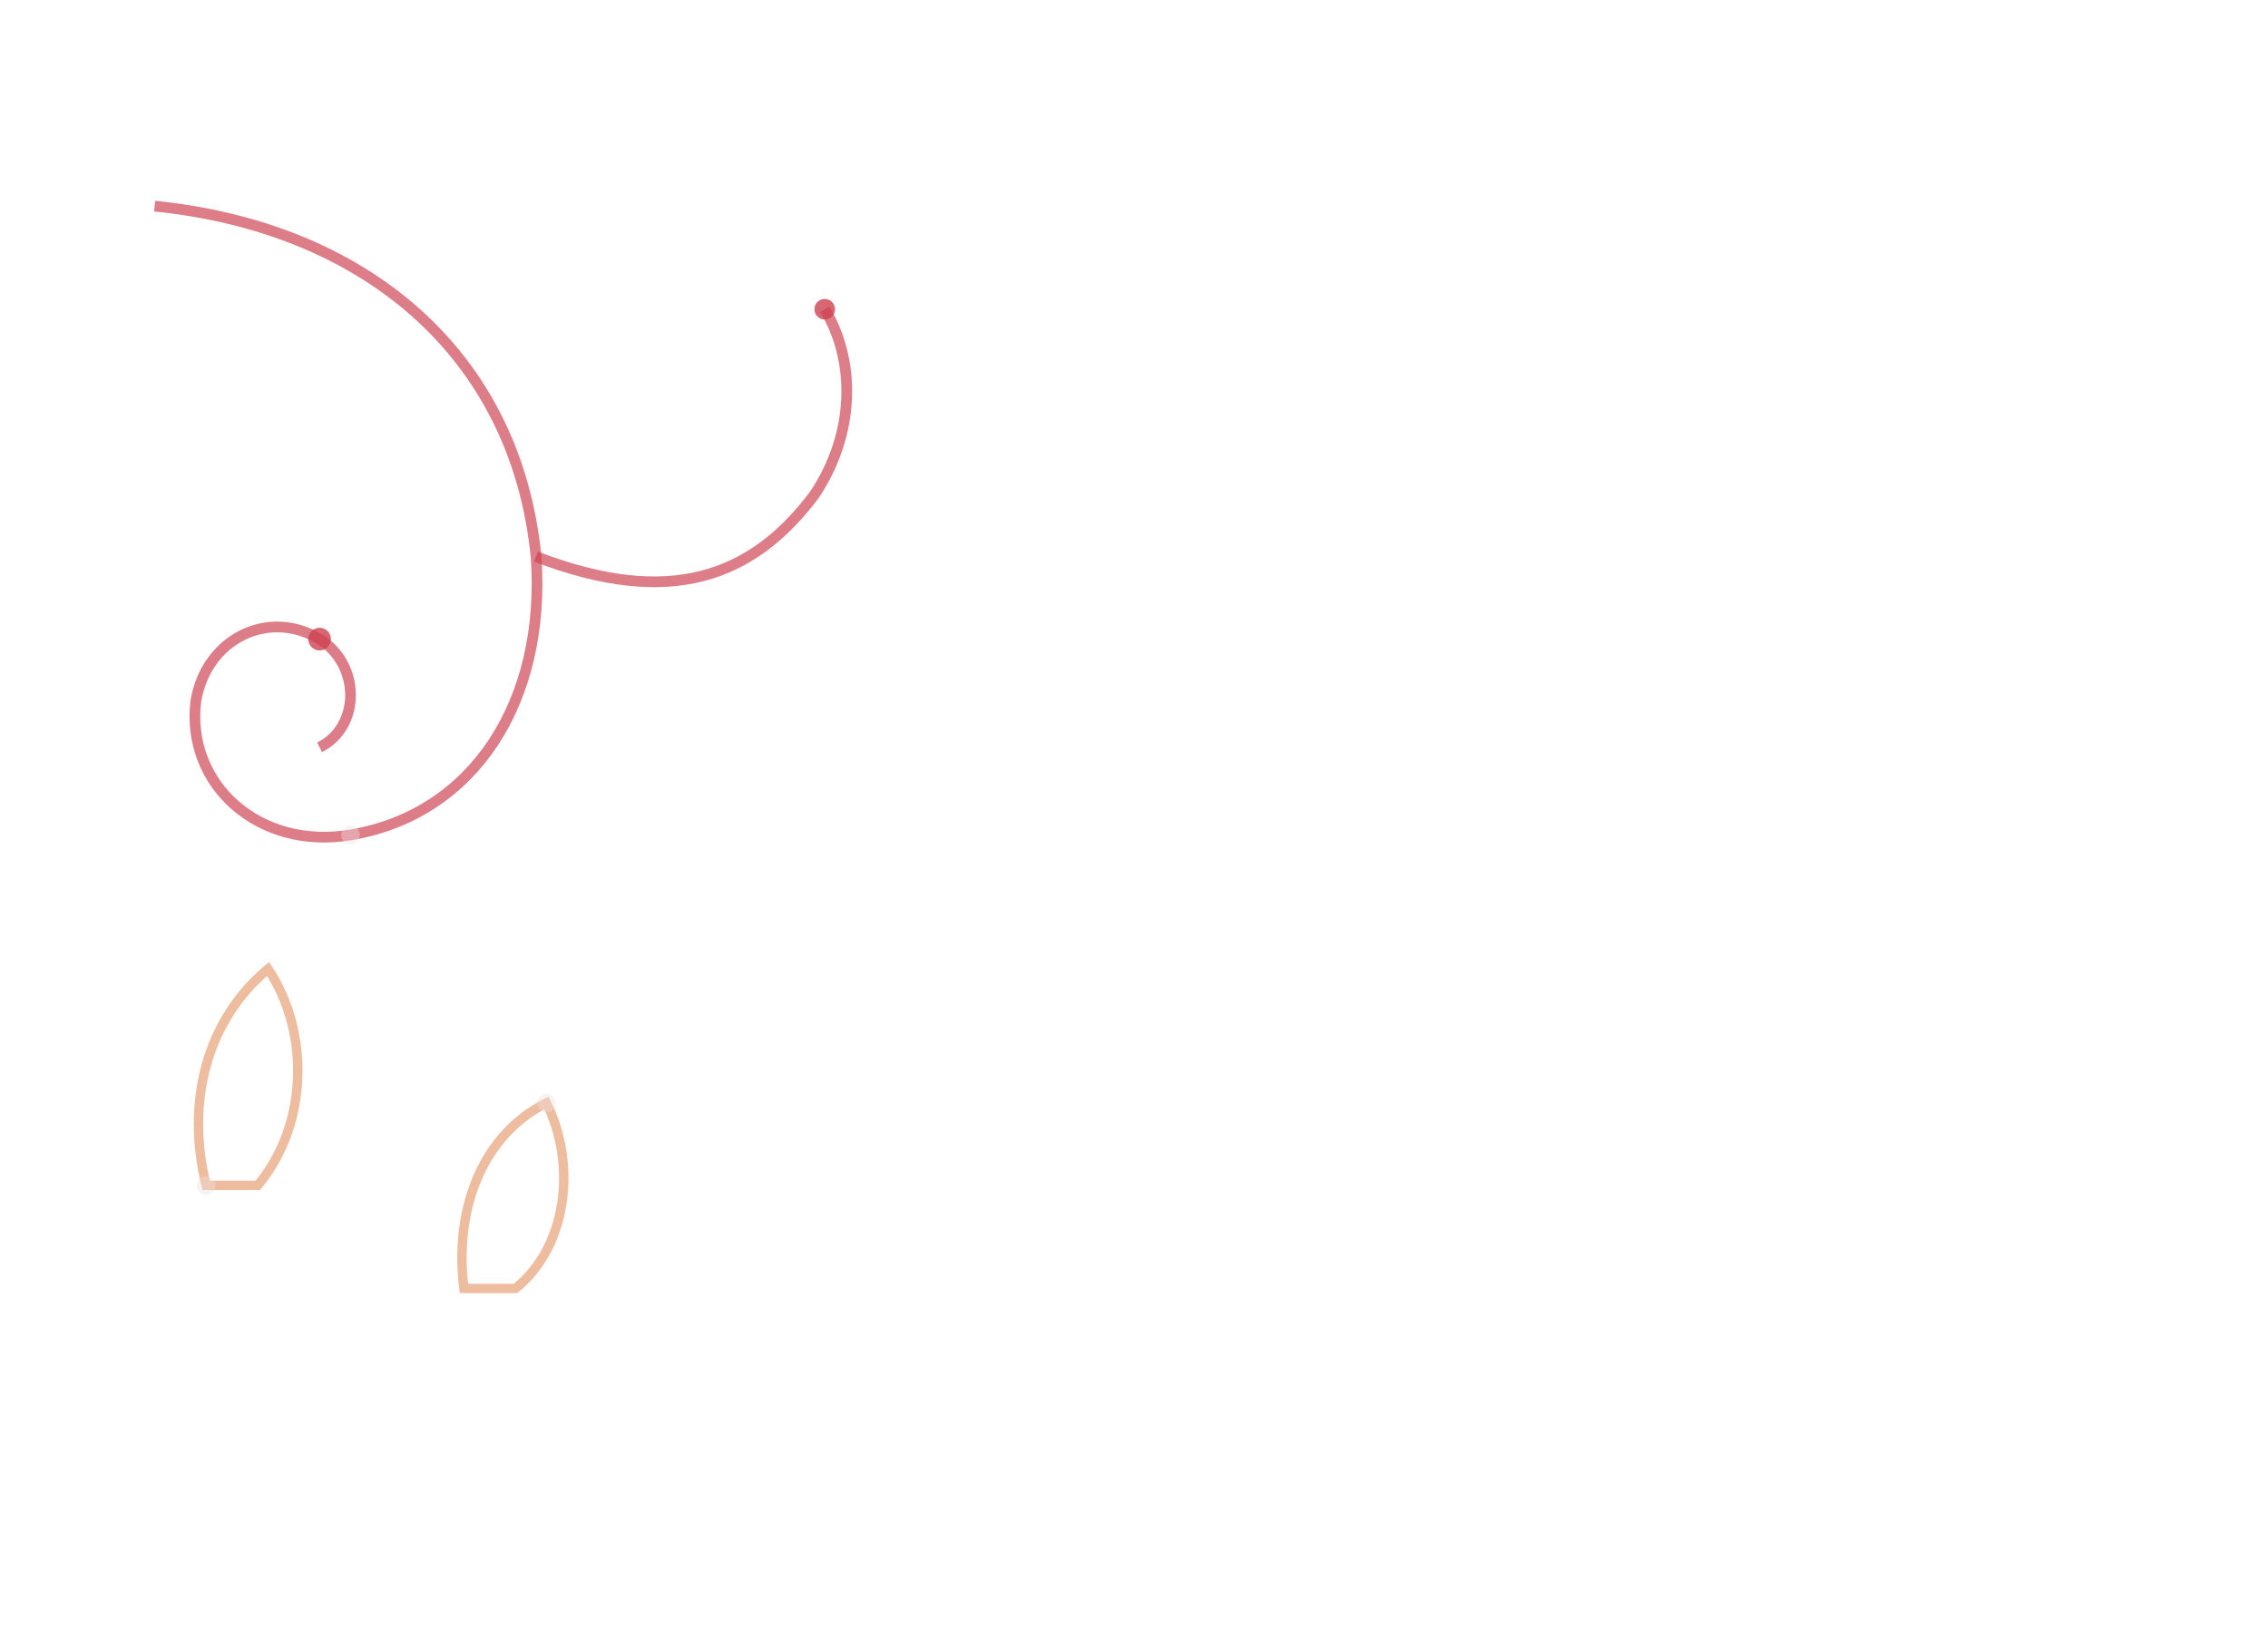
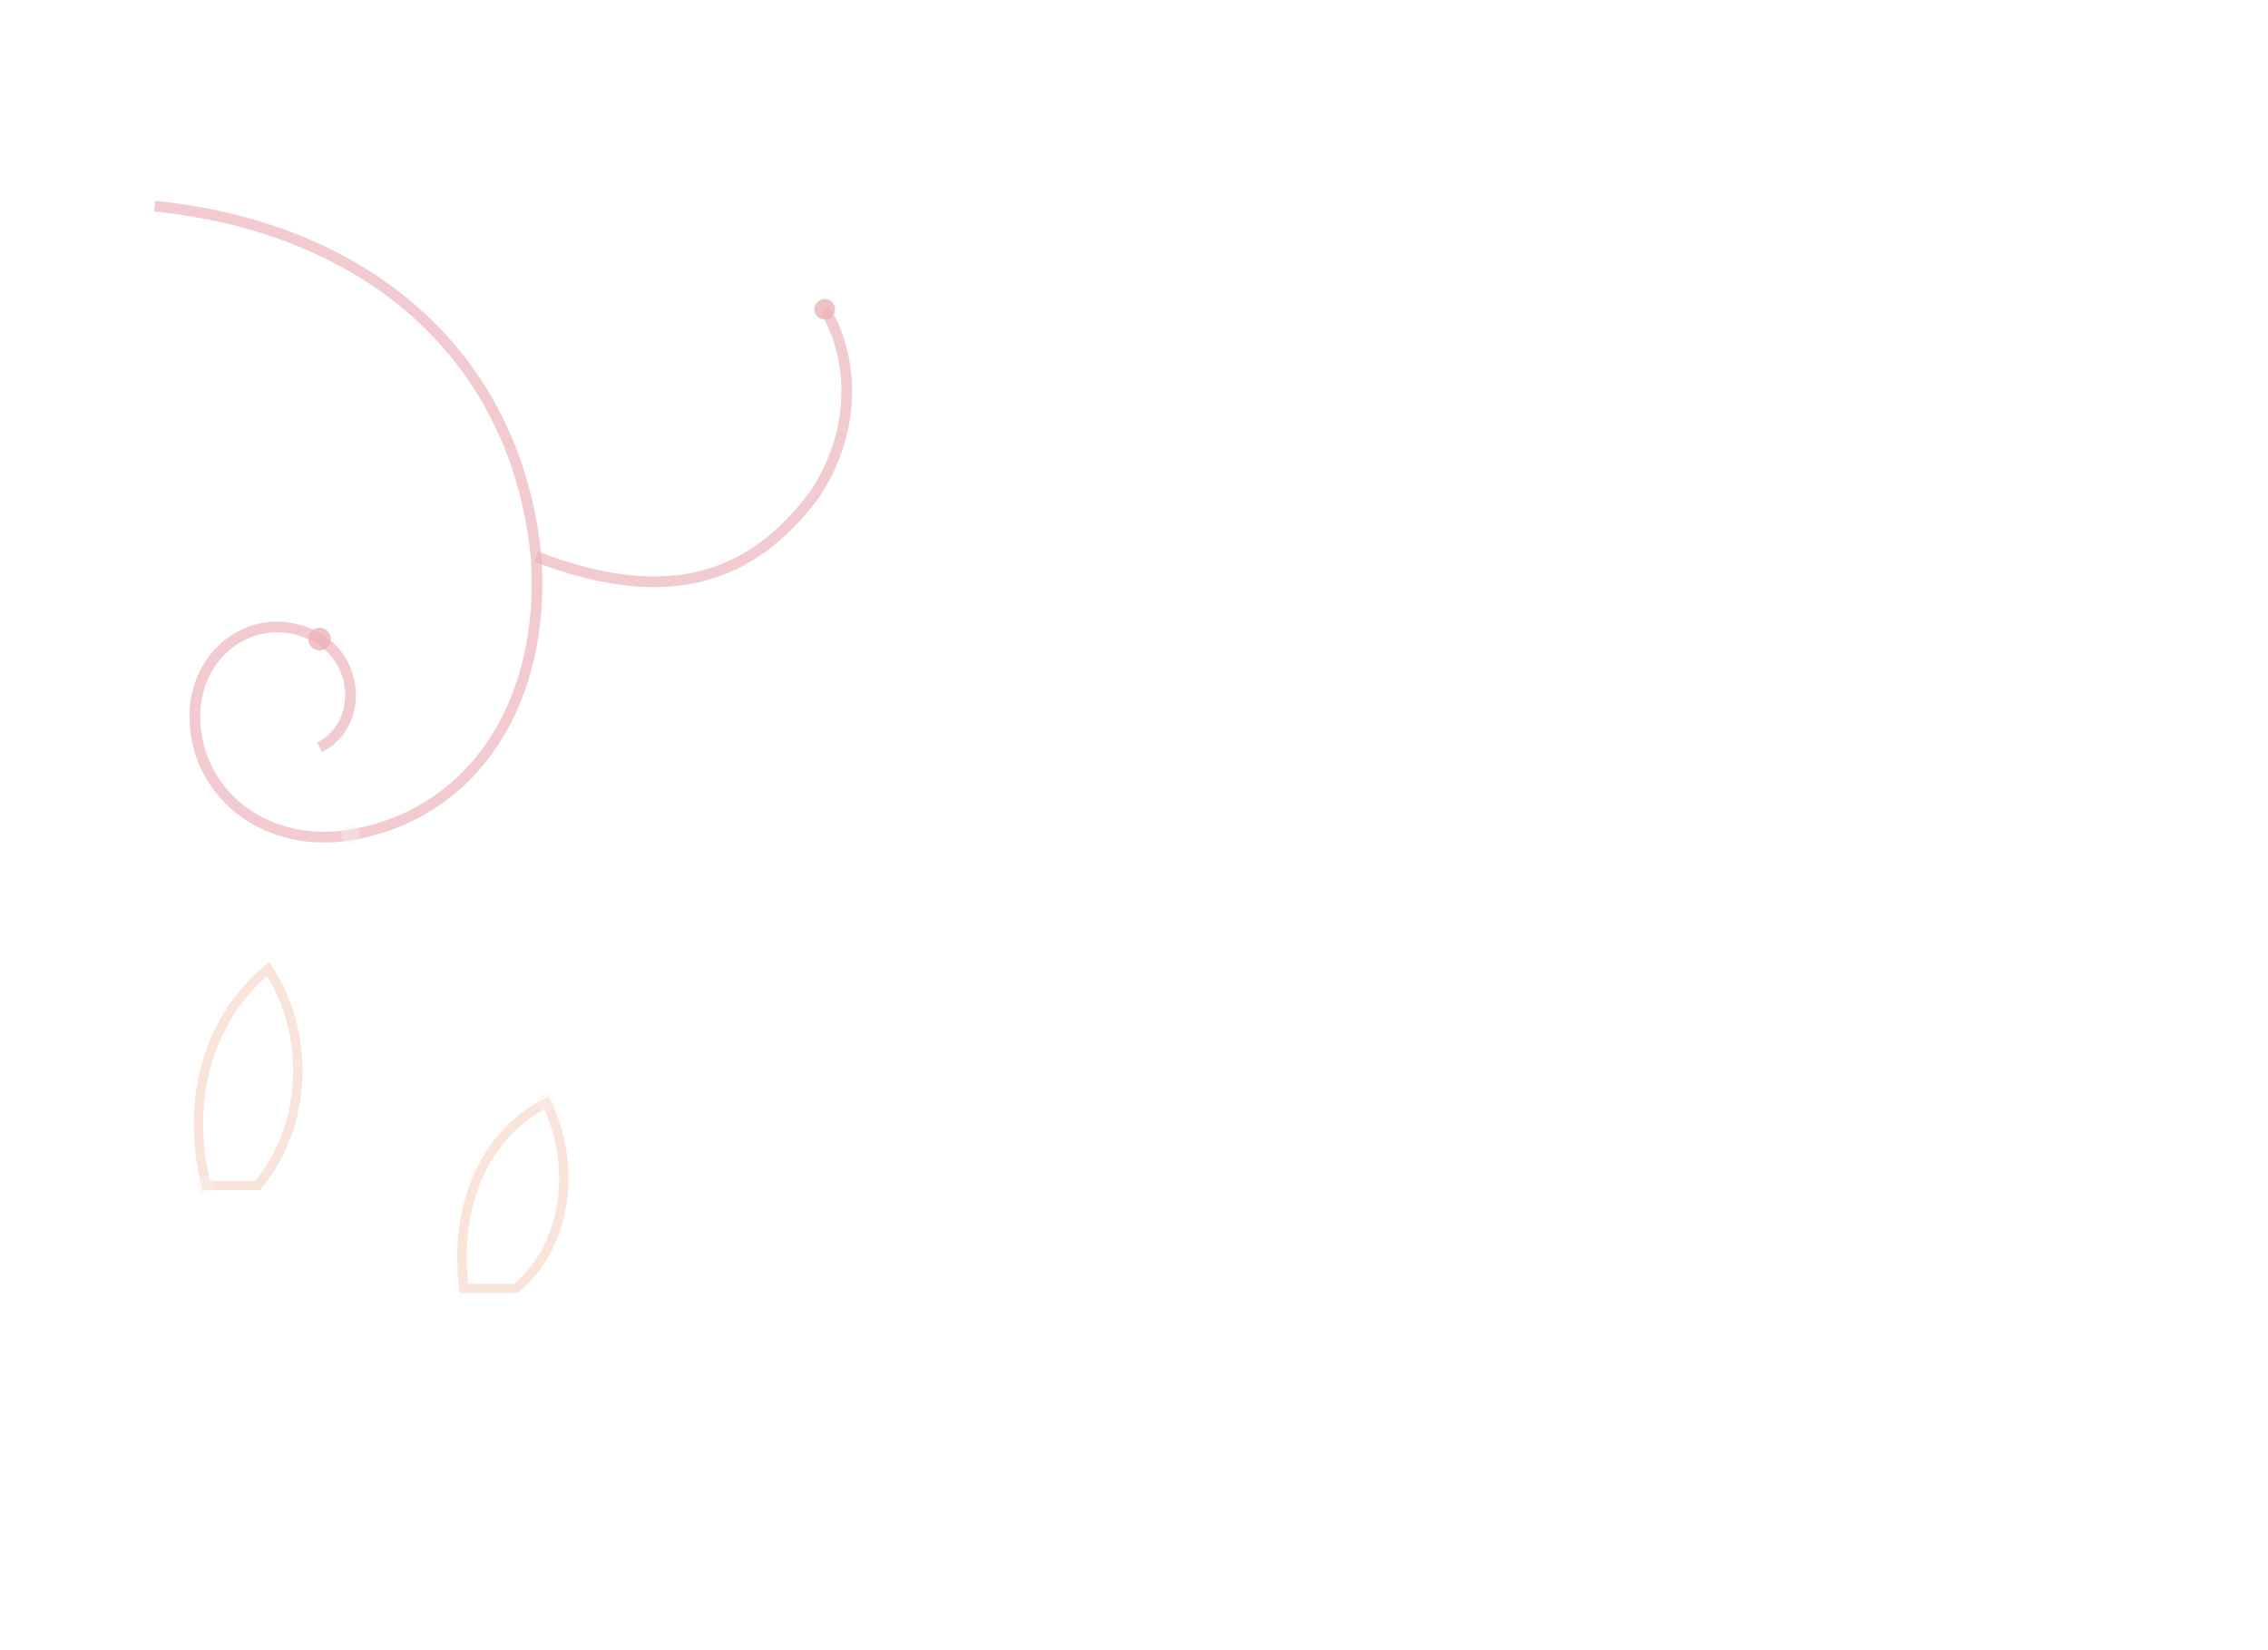
- <svg xmlns="http://www.w3.org/2000/svg" width="352" height="256" viewBox="0 0 440 320">
+ <svg xmlns="http://www.w3.org/2000/svg" opacity="0.4" width="352" height="256" viewBox="0 0 440 320">
  <g fill="none" stroke="#CE4152" stroke-opacity="0.68" stroke-width="2.08">
    <path d="M30 40 C70 44 100 68 104 108 C106 136 92 158 68 162 C50 165 36 152 38 136 C40 124 52 118 62 124 C70 129 70 141 62 145" />
    <path d="M104 108 C130 118 146 112 158 96 C166 84 166 70 160 60" />
    <circle cx="62" cy="124" r="2.2" fill="#CE4152" fill-opacity="0.8" stroke="none" />
    <circle cx="160" cy="60" r="2" fill="#CE4152" fill-opacity="0.8" stroke="none" />
  </g>
  <g fill="none" stroke="#E2905E" stroke-opacity="0.6" stroke-width="1.82">
    <path d="M40 230 C36 214 40 198 52 188 C60 200 60 218 50 230 Z" />
    <path d="M90 250 C88 234 94 220 106 214 C112 226 110 242 100 250 Z" />
  </g>
  <g fill="#EDE1E1" fill-opacity="0.4">
    <circle cx="40" cy="230" r="1.8" />
    <circle cx="106" cy="214" r="1.8" />
    <circle cx="68" cy="162" r="1.8" />
  </g>
</svg>
